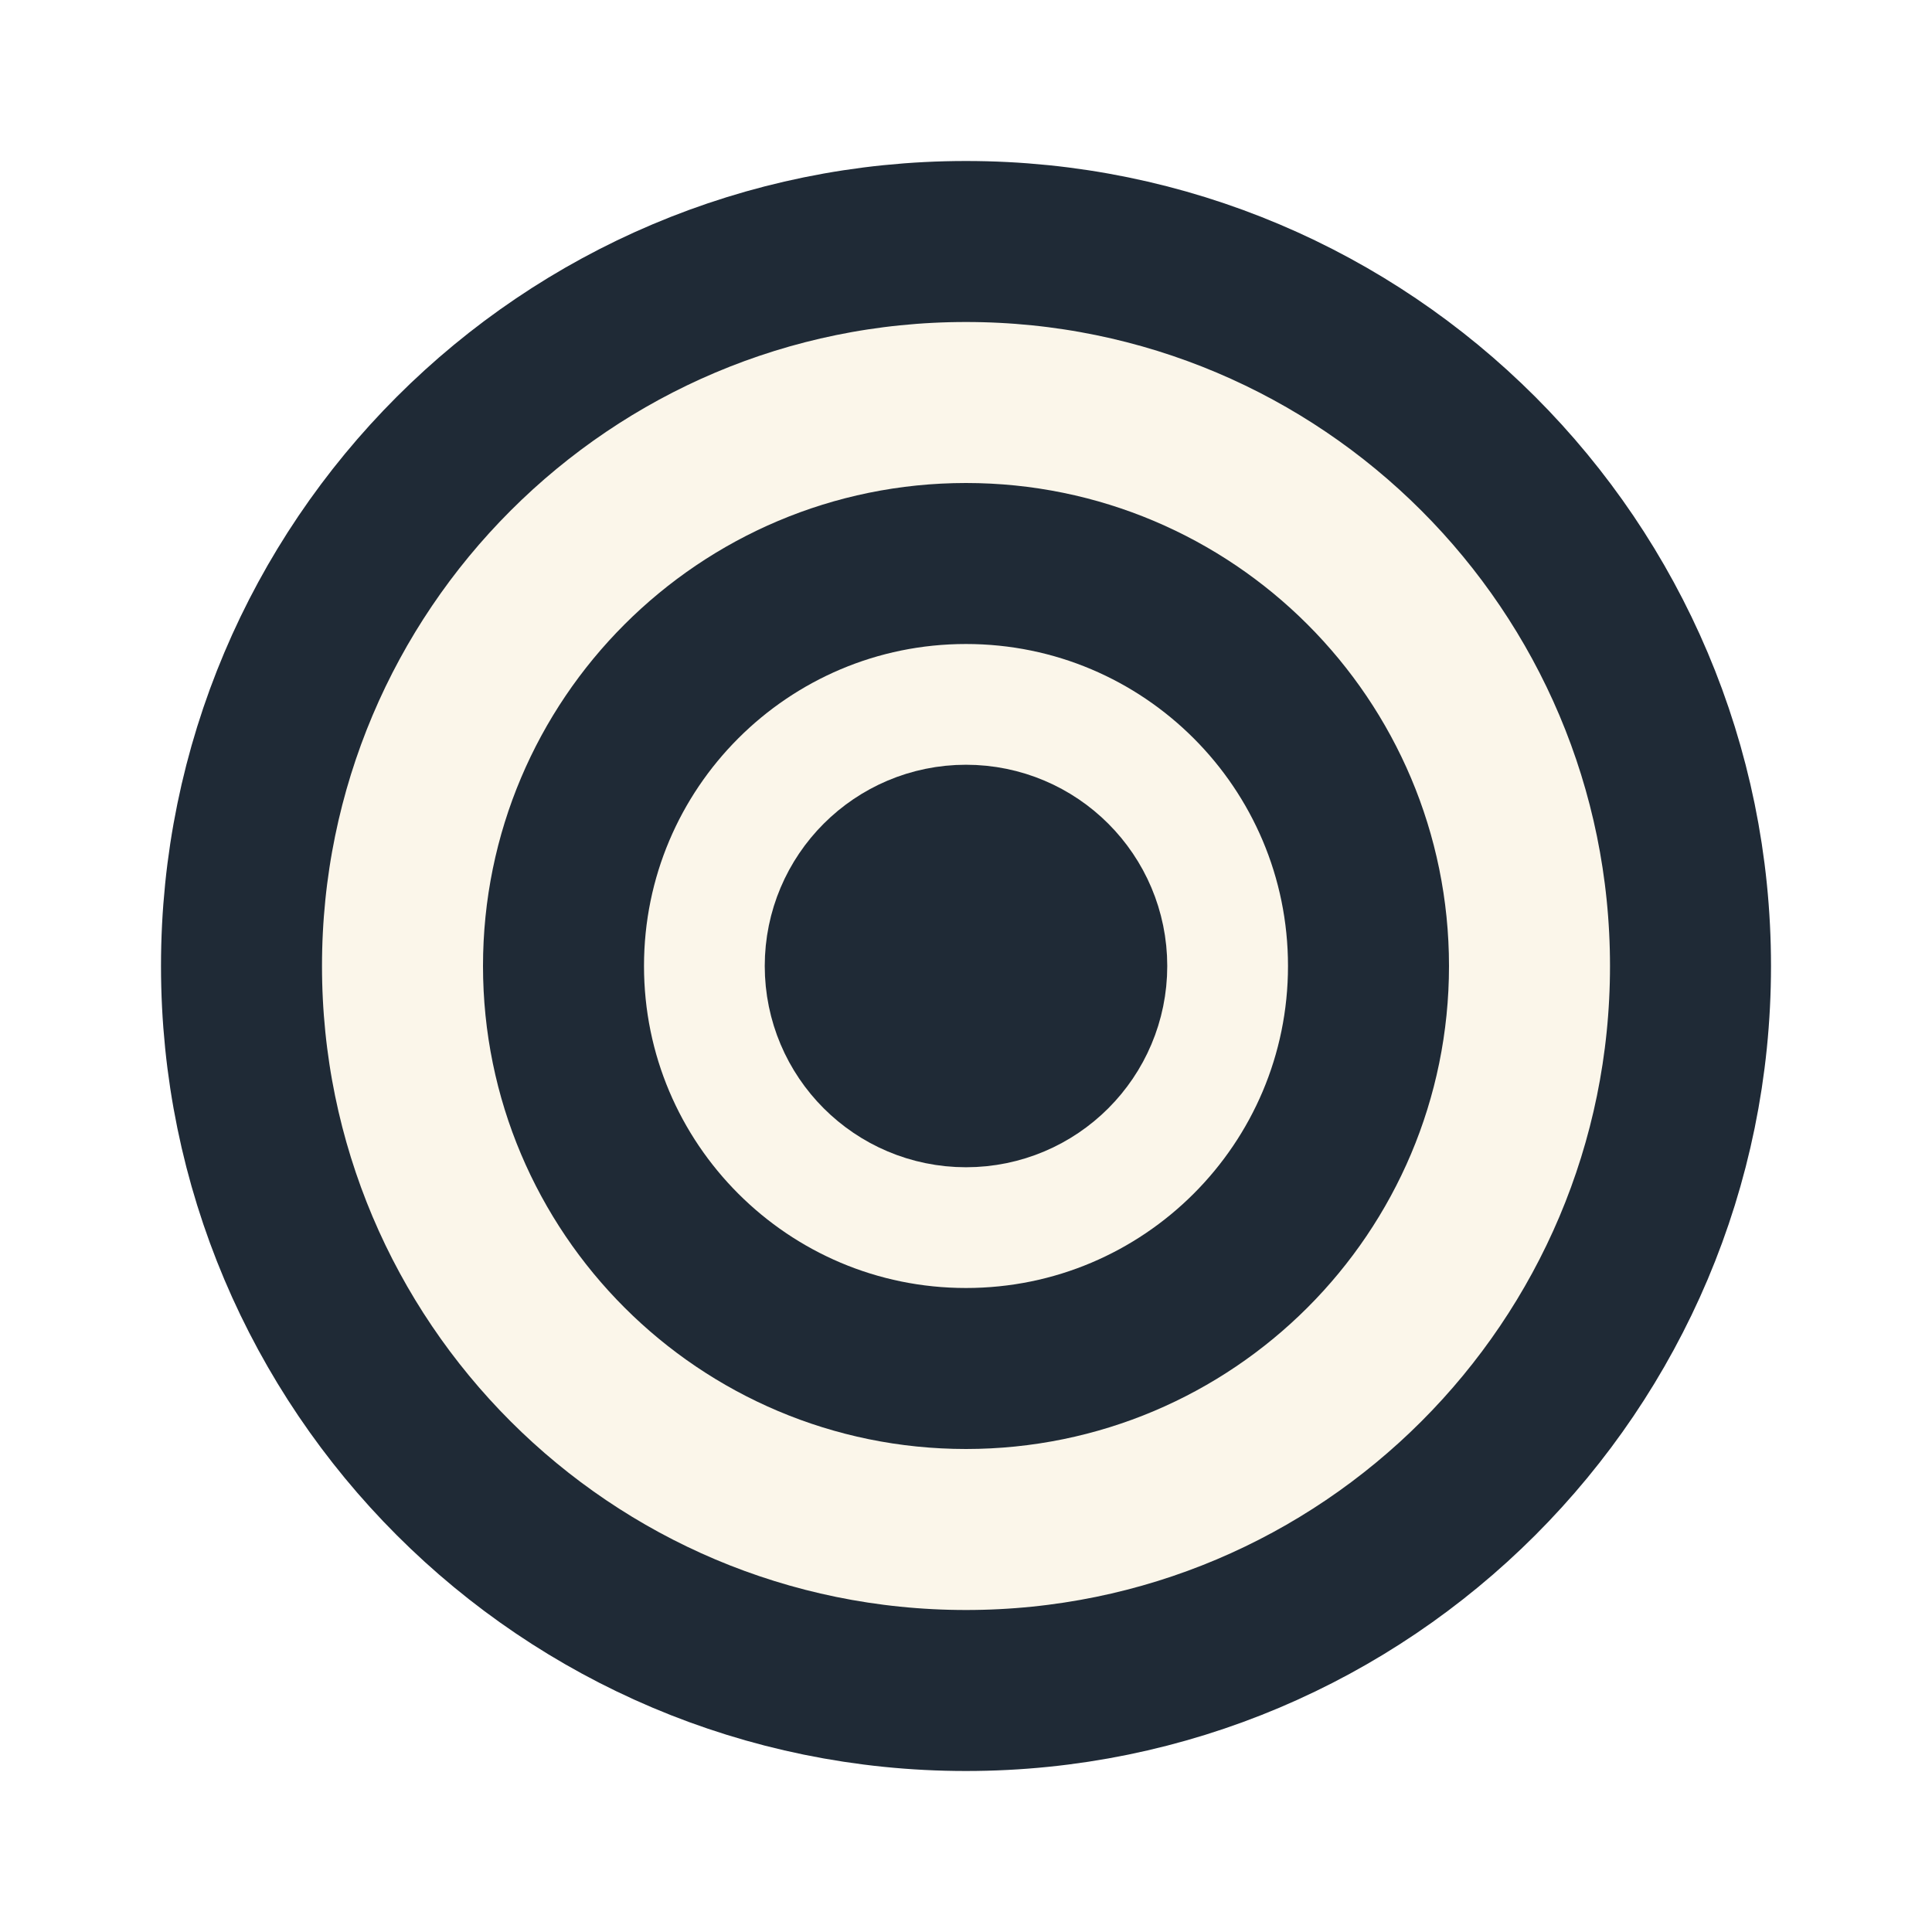
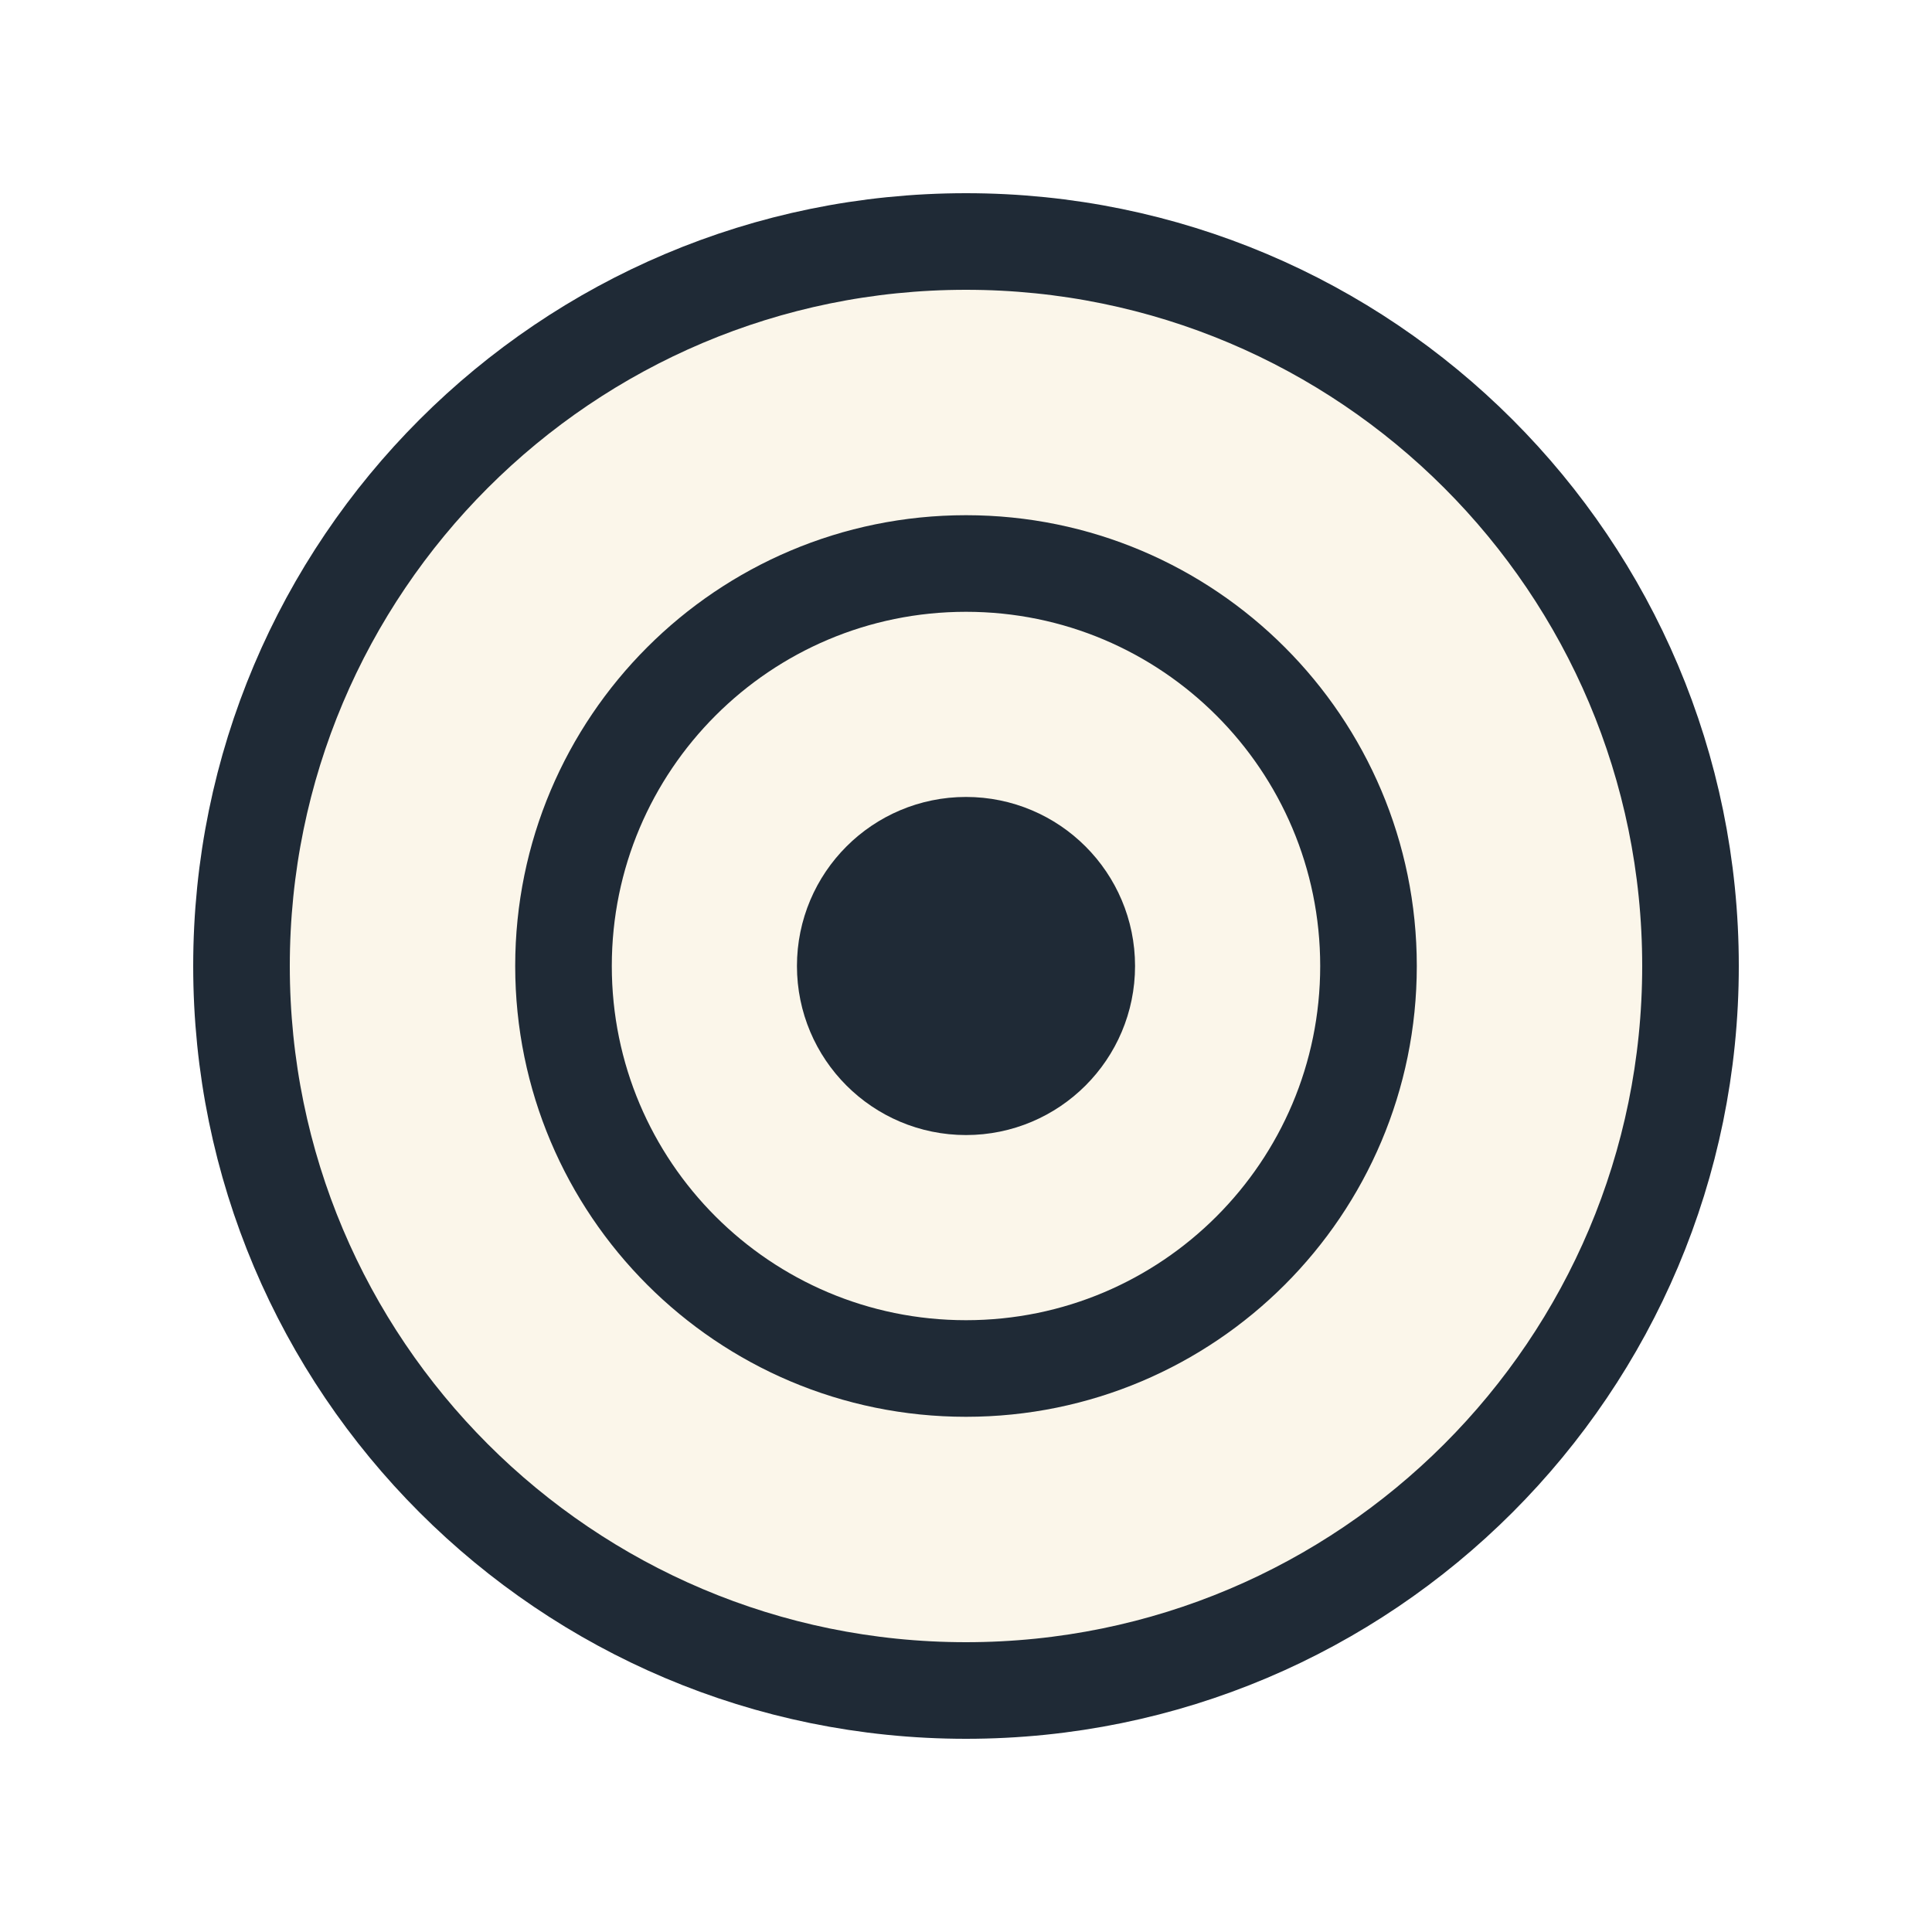
- <svg xmlns="http://www.w3.org/2000/svg" viewBox="0 0 24 24" width="48" height="48" fill="none" stroke="#1f2a36" stroke-width="2" stroke-linecap="round" stroke-linejoin="round">
+ <svg xmlns="http://www.w3.org/2000/svg" viewBox="0 0 24 24" width="48" height="48" fill="none" stroke="#1f2a36" stroke-width="1.2" stroke-linecap="round" stroke-linejoin="round">
  <circle cx="12" cy="12" r="9" fill="#fbf6ea" />
  <circle cx="12" cy="12" r="5" />
  <circle cx="12" cy="12" r="1.5" fill="#1f2a36" />
</svg>
